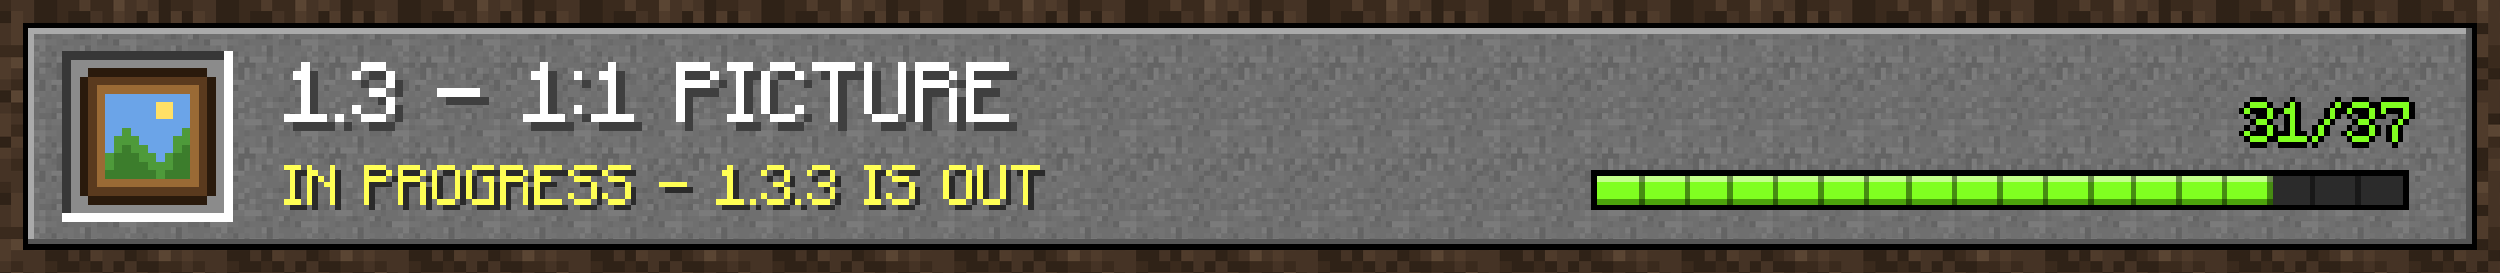
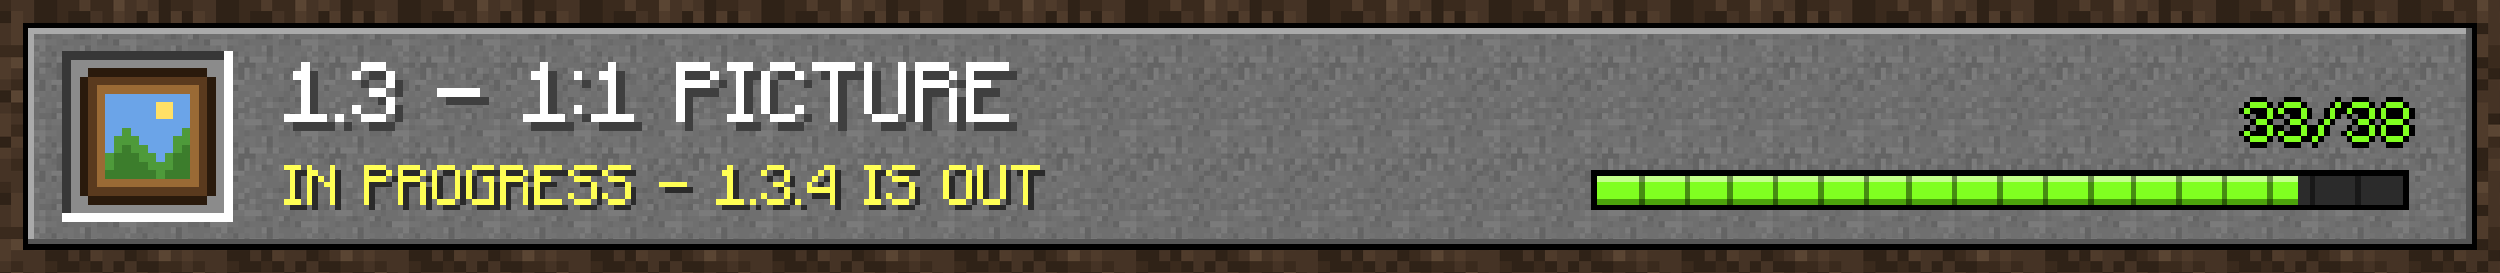
<svg xmlns="http://www.w3.org/2000/svg" width="880" height="96" viewBox="0 0 880 96" shape-rendering="crispEdges" role="img">
  <defs>
    <pattern id="dirt" width="64" height="64" patternUnits="userSpaceOnUse">
      <path fill="#3a2a1d" d="M0 0h4v4h-4zM20 0h8v4h-8zM32 0h8v4h-8zM60 0h4v4h-4zM20 4h4v4h-4zM36 4h4v4h-4zM20 8h12v4h-12zM28 12h4v4h-4zM52 12h4v4h-4zM0 16h8v4h-8zM16 16h4v4h-4zM28 16h8v4h-8zM44 16h4v4h-4zM52 16h4v4h-4zM20 20h4v4h-4zM28 20h8v4h-8zM44 20h8v4h-8zM48 24h4v4h-4zM4 28h4v4h-4zM16 28h4v4h-4zM28 28h4v4h-4zM56 28h8v4h-8zM8 32h4v4h-4zM52 32h4v4h-4zM4 36h4v4h-4zM12 36h8v4h-8zM28 36h4v4h-4zM52 36h4v4h-4zM8 40h8v4h-8zM20 40h4v4h-4zM32 40h8v4h-8zM56 40h8v4h-8zM4 44h4v4h-4zM28 44h8v4h-8zM60 44h4v4h-4zM16 48h4v4h-4zM24 48h8v4h-8zM36 48h4v4h-4zM44 48h4v4h-4zM8 52h4v4h-4zM16 52h4v4h-4zM48 52h4v4h-4zM4 56h4v4h-4zM16 56h4v4h-4zM36 56h4v4h-4zM48 56h12v4h-12zM12 60h20v4h-20zM40 60h4v4h-4z" />
      <path fill="#453325" d="M4 0h8v4h-8zM44 0h4v4h-4zM52 0h4v4h-4zM8 4h4v4h-4zM32 4h4v4h-4zM44 4h4v4h-4zM0 8h4v4h-4zM8 8h4v4h-4zM36 8h4v4h-4zM44 8h20v4h-20zM0 12h4v4h-4zM44 12h4v4h-4zM60 12h4v4h-4zM24 16h4v4h-4zM60 16h4v4h-4zM8 20h4v4h-4zM16 20h4v4h-4zM36 20h4v4h-4zM56 20h4v4h-4zM4 24h12v4h-12zM24 24h4v4h-4zM36 24h8v4h-8zM52 24h4v4h-4zM60 24h4v4h-4zM0 28h4v4h-4zM8 28h8v4h-8zM36 28h4v4h-4zM44 28h4v4h-4zM12 32h4v4h-4zM20 32h16v4h-16zM40 32h8v4h-8zM56 32h4v4h-4zM0 36h4v4h-4zM20 36h4v4h-4zM32 36h8v4h-8zM44 36h4v4h-4zM56 36h4v4h-4zM4 40h4v4h-4zM16 40h4v4h-4zM52 40h4v4h-4zM8 44h16v4h-16zM48 44h4v4h-4zM12 48h4v4h-4zM20 48h4v4h-4zM4 52h4v4h-4zM20 52h4v4h-4zM28 52h8v4h-8zM44 52h4v4h-4zM56 52h4v4h-4zM0 56h4v4h-4zM8 56h4v4h-4zM60 56h4v4h-4zM0 60h8v4h-8zM44 60h16v4h-16z" />
      <path fill="#2f2217" d="M12 0h8v4h-8zM56 0h4v4h-4zM0 4h4v4h-4zM12 4h8v4h-8zM24 4h8v4h-8zM48 4h4v4h-4zM56 4h4v4h-4zM40 8h4v4h-4zM8 12h4v4h-4zM24 12h4v4h-4zM48 12h4v4h-4zM48 16h4v4h-4zM56 16h4v4h-4zM24 20h4v4h-4zM40 20h4v4h-4zM16 24h8v4h-8zM28 24h4v4h-4zM44 24h4v4h-4zM20 28h8v4h-8zM32 28h4v4h-4zM40 28h4v4h-4zM48 28h8v4h-8zM0 32h4v4h-4zM16 32h4v4h-4zM36 32h4v4h-4zM60 32h4v4h-4zM24 36h4v4h-4zM60 36h4v4h-4zM44 40h4v4h-4zM0 48h4v4h-4zM8 48h4v4h-4zM32 48h4v4h-4zM52 48h4v4h-4zM12 52h4v4h-4zM24 52h4v4h-4zM40 52h4v4h-4zM40 56h4v4h-4zM60 60h4v4h-4z" />
      <path fill="#4f3b2b" d="M28 0h4v4h-4zM48 0h4v4h-4zM4 4h4v4h-4zM40 4h4v4h-4zM52 4h4v4h-4zM60 4h4v4h-4zM4 8h4v4h-4zM12 8h8v4h-8zM4 12h4v4h-4zM12 12h8v4h-8zM32 12h4v4h-4zM40 12h4v4h-4zM56 12h4v4h-4zM8 16h4v4h-4zM20 16h4v4h-4zM36 16h8v4h-8zM0 20h4v4h-4zM52 20h4v4h-4zM0 24h4v4h-4zM32 24h4v4h-4zM48 32h4v4h-4zM8 36h4v4h-4zM40 36h4v4h-4zM48 36h4v4h-4zM0 40h4v4h-4zM24 40h8v4h-8zM40 40h4v4h-4zM48 40h4v4h-4zM0 44h4v4h-4zM24 44h4v4h-4zM40 44h4v4h-4zM56 44h4v4h-4zM4 48h4v4h-4zM40 48h4v4h-4zM48 48h4v4h-4zM56 48h8v4h-8zM0 52h4v4h-4zM36 52h4v4h-4zM52 52h4v4h-4zM60 52h4v4h-4zM12 56h4v4h-4zM20 56h16v4h-16zM44 56h4v4h-4zM8 60h4v4h-4zM36 60h4v4h-4z" />
      <path fill="#5a4533" d="M40 0h4v4h-4zM32 8h4v4h-4zM20 12h4v4h-4zM36 12h4v4h-4zM12 16h4v4h-4zM4 20h4v4h-4zM12 20h4v4h-4zM60 20h4v4h-4zM56 24h4v4h-4zM4 32h4v4h-4zM36 44h4v4h-4zM44 44h4v4h-4zM52 44h4v4h-4zM32 60h4v4h-4z" />
    </pattern>
    <pattern id="stone" width="32" height="32" patternUnits="userSpaceOnUse">
      <path fill="#6f6f6f" d="M0 0h4v2h-4zM6 0h2v2h-2zM12 0h2v2h-2zM16 0h2v2h-2zM20 0h4v2h-4zM28 0h4v2h-4zM10 2h2v2h-2zM14 2h8v2h-8zM24 2h2v2h-2zM2 4h6v2h-6zM12 4h2v2h-2zM18 4h2v2h-2zM24 4h2v2h-2zM2 6h2v2h-2zM6 6h2v2h-2zM12 6h2v2h-2zM16 6h2v2h-2zM26 6h2v2h-2zM12 8h2v2h-2zM22 8h2v2h-2zM28 8h2v2h-2zM0 10h6v2h-6zM8 10h4v2h-4zM16 10h2v2h-2zM28 10h2v2h-2zM6 12h8v2h-8zM18 12h4v2h-4zM6 14h2v2h-2zM20 14h2v2h-2zM24 14h8v2h-8zM2 16h8v2h-8zM12 16h2v2h-2zM18 16h4v2h-4zM26 16h2v2h-2zM4 18h4v2h-4zM10 18h2v2h-2zM14 18h4v2h-4zM22 18h2v2h-2zM26 18h2v2h-2zM4 20h2v2h-2zM8 20h2v2h-2zM16 20h4v2h-4zM0 22h2v2h-2zM6 22h8v2h-8zM28 22h4v2h-4zM0 24h4v2h-4zM16 24h2v2h-2zM28 24h2v2h-2zM0 26h2v2h-2zM14 26h6v2h-6zM24 26h2v2h-2zM4 28h4v2h-4zM22 28h8v2h-8zM0 30h2v2h-2zM4 30h2v2h-2zM26 30h2v2h-2zM30 30h2v2h-2z" />
      <path fill="#6a6a6a" d="M4 0h2v2h-2zM0 2h2v2h-2zM4 2h2v2h-2zM26 2h4v2h-4zM8 4h2v2h-2zM14 4h2v2h-2zM22 4h2v2h-2zM26 4h2v2h-2zM0 6h2v2h-2zM10 6h2v2h-2zM18 6h6v2h-6zM28 6h4v2h-4zM0 8h2v2h-2zM10 8h2v2h-2zM14 8h4v2h-4zM26 8h2v2h-2zM6 10h2v2h-2zM16 12h2v2h-2zM26 12h2v2h-2zM30 12h2v2h-2zM2 14h4v2h-4zM22 14h2v2h-2zM16 16h2v2h-2zM2 20h2v2h-2zM10 20h2v2h-2zM30 20h2v2h-2zM14 22h2v2h-2zM4 24h2v2h-2zM12 24h2v2h-2zM18 24h2v2h-2zM24 24h2v2h-2zM12 26h2v2h-2zM30 26h2v2h-2zM10 28h2v2h-2zM30 28h2v2h-2zM12 30h2v2h-2z" />
      <path fill="#737373" d="M8 0h4v2h-4zM14 0h2v2h-2zM18 0h2v2h-2zM24 0h2v2h-2zM6 2h2v2h-2zM30 2h2v2h-2zM0 4h2v2h-2zM10 4h2v2h-2zM16 4h2v2h-2zM28 4h2v2h-2zM8 6h2v2h-2zM14 6h2v2h-2zM2 8h2v2h-2zM8 8h2v2h-2zM24 8h2v2h-2zM30 8h2v2h-2zM12 10h2v2h-2zM18 10h4v2h-4zM30 10h2v2h-2zM0 12h2v2h-2zM14 12h2v2h-2zM22 12h4v2h-4zM0 14h2v2h-2zM16 14h4v2h-4zM0 16h2v2h-2zM10 16h2v2h-2zM22 16h4v2h-4zM0 18h4v2h-4zM8 18h2v2h-2zM20 18h2v2h-2zM24 18h2v2h-2zM28 18h2v2h-2zM6 20h2v2h-2zM12 20h2v2h-2zM2 22h4v2h-4zM18 22h2v2h-2zM26 22h2v2h-2zM10 24h2v2h-2zM26 24h2v2h-2zM6 26h4v2h-4zM0 28h4v2h-4zM12 28h2v2h-2zM16 28h2v2h-2zM2 30h2v2h-2zM8 30h4v2h-4zM16 30h2v2h-2zM20 30h6v2h-6zM28 30h2v2h-2z" />
      <path fill="#7b7b7b" d="M26 0h2v2h-2zM12 2h2v2h-2zM22 2h2v2h-2zM20 4h2v2h-2zM30 4h2v2h-2zM24 6h2v2h-2zM4 8h2v2h-2zM20 8h2v2h-2zM14 10h2v2h-2zM22 10h6v2h-6zM2 12h2v2h-2zM10 14h6v2h-6zM14 16h2v2h-2zM28 16h2v2h-2zM12 18h2v2h-2zM0 20h2v2h-2zM14 20h2v2h-2zM20 20h2v2h-2zM24 20h6v2h-6zM8 24h2v2h-2zM14 24h2v2h-2zM22 24h2v2h-2zM30 24h2v2h-2zM2 26h2v2h-2zM22 26h2v2h-2zM26 26h2v2h-2zM18 28h4v2h-4z" />
      <path fill="#646464" d="M2 2h2v2h-2zM8 2h2v2h-2zM4 6h2v2h-2zM6 8h2v2h-2zM18 8h2v2h-2zM4 12h2v2h-2zM28 12h2v2h-2zM8 14h2v2h-2zM30 16h2v2h-2zM18 18h2v2h-2zM30 18h2v2h-2zM22 20h2v2h-2zM16 22h2v2h-2zM20 22h6v2h-6zM6 24h2v2h-2zM20 24h2v2h-2zM4 26h2v2h-2zM10 26h2v2h-2zM20 26h2v2h-2zM28 26h2v2h-2zM8 28h2v2h-2zM14 28h2v2h-2zM6 30h2v2h-2zM14 30h2v2h-2zM18 30h2v2h-2z" />
    </pattern>
  </defs>
  <rect x="0" y="0" width="880" height="96" fill="url(#dirt)" />
  <rect x="8" y="8" width="864" height="80" fill="#000000" />
  <rect x="10" y="10" width="860" height="76" fill="url(#stone)" />
  <rect x="10" y="10" width="860" height="2" fill="#aaaaaa" />
  <rect x="10" y="10" width="2" height="76" fill="#aaaaaa" />
  <rect x="10" y="84" width="860" height="2" fill="#555555" />
  <rect x="868" y="10" width="2" height="76" fill="#555555" />
  <rect x="22" y="18" width="60" height="60" fill="#8b8b8b" />
  <rect x="22" y="18" width="60" height="3" fill="#373737" />
  <rect x="22" y="18" width="3" height="60" fill="#373737" />
  <rect x="22" y="75" width="60" height="3" fill="#ffffff" />
  <rect x="79" y="18" width="3" height="60" fill="#ffffff" />
  <path fill="#2a1a0c" d="M31 24h42v3h-42zM28 27h3v3h-3zM73 27h3v3h-3zM28 30h3v3h-3zM73 30h3v3h-3zM28 33h3v3h-3zM73 33h3v3h-3zM28 36h3v3h-3zM73 36h3v3h-3zM28 39h3v3h-3zM73 39h3v3h-3zM28 42h3v3h-3zM73 42h3v3h-3zM28 45h3v3h-3zM73 45h3v3h-3zM28 48h3v3h-3zM73 48h3v3h-3zM28 51h3v3h-3zM73 51h3v3h-3zM28 54h3v3h-3zM73 54h3v3h-3zM28 57h3v3h-3zM73 57h3v3h-3zM28 60h3v3h-3zM73 60h3v3h-3zM28 63h3v3h-3zM73 63h3v3h-3zM28 66h3v3h-3zM73 66h3v3h-3zM31 69h42v3h-42z" />
  <path fill="#5a3a1e" d="M31 27h42v3h-42zM31 30h3v3h-3zM70 30h3v3h-3zM31 33h3v3h-3zM70 33h3v3h-3zM31 36h3v3h-3zM70 36h3v3h-3zM31 39h3v3h-3zM70 39h3v3h-3zM31 42h3v3h-3zM70 42h3v3h-3zM31 45h3v3h-3zM70 45h3v3h-3zM31 48h3v3h-3zM70 48h3v3h-3zM31 51h3v3h-3zM70 51h3v3h-3zM31 54h3v3h-3zM70 54h3v3h-3zM31 57h3v3h-3zM70 57h3v3h-3zM31 60h3v3h-3zM70 60h3v3h-3zM31 63h3v3h-3zM70 63h3v3h-3zM31 66h42v3h-42z" />
  <path fill="#9a6a35" d="M34 30h36v3h-36zM34 33h3v3h-3zM67 33h3v3h-3zM34 36h3v3h-3zM67 36h3v3h-3zM34 39h3v3h-3zM67 39h3v3h-3zM34 42h3v3h-3zM67 42h3v3h-3zM34 45h3v3h-3zM67 45h3v3h-3zM34 48h3v3h-3zM67 48h3v3h-3zM34 51h3v3h-3zM67 51h3v3h-3zM34 54h3v3h-3zM67 54h3v3h-3zM34 57h3v3h-3zM67 57h3v3h-3zM34 60h3v3h-3zM67 60h3v3h-3zM34 63h36v3h-36z" />
  <path fill="#6ba4e8" d="M37 33h30v3h-30zM37 36h18v3h-18zM61 36h6v3h-6zM37 39h18v3h-18zM61 39h6v3h-6zM37 42h30v3h-30zM37 45h6v3h-6zM46 45h18v3h-18zM37 48h3v3h-3zM49 48h12v3h-12zM37 51h3v3h-3zM52 51h9v3h-9zM55 54h3v3h-3z" />
  <path fill="#ffe066" d="M55 36h6v3h-6zM55 39h6v3h-6z" />
  <path fill="#4e9a3a" d="M43 45h3v3h-3zM64 45h3v3h-3zM40 48h9v3h-9zM61 48h6v3h-6zM40 51h3v3h-3zM46 51h6v3h-6zM61 51h3v3h-3zM37 54h3v3h-3zM49 54h6v3h-6zM58 54h3v3h-3zM37 57h3v3h-3zM52 57h9v3h-9zM55 60h3v3h-3z" />
  <path fill="#3c7d2c" d="M43 51h3v3h-3zM64 51h3v3h-3zM40 54h9v3h-9zM61 54h6v3h-6zM40 57h12v3h-12zM61 57h6v3h-6zM37 60h18v3h-18zM58 60h9v3h-9z" />
  <path fill="#3f3f3f" d="M109 25h3v3h-3zM106 28h6v3h-6zM109 31h3v3h-3zM109 34h3v3h-3zM109 37h3v3h-3zM109 40h3v3h-3zM103 43h15v3h-15zM121 43h3v3h-3zM130 25h9v3h-9zM127 28h3v3h-3zM139 28h3v3h-3zM139 31h3v3h-3zM133 34h6v3h-6zM139 37h3v3h-3zM127 40h3v3h-3zM139 40h3v3h-3zM130 43h9v3h-9zM157 34h15v3h-15zM193 25h3v3h-3zM190 28h6v3h-6zM193 31h3v3h-3zM193 34h3v3h-3zM193 37h3v3h-3zM193 40h3v3h-3zM187 43h15v3h-15zM205 28h3v3h-3zM205 40h3v3h-3zM217 25h3v3h-3zM214 28h6v3h-6zM217 31h3v3h-3zM217 34h3v3h-3zM217 37h3v3h-3zM217 40h3v3h-3zM211 43h15v3h-15zM241 25h12v3h-12zM241 28h3v3h-3zM253 28h3v3h-3zM241 31h12v3h-12zM241 34h3v3h-3zM241 37h3v3h-3zM241 40h3v3h-3zM241 43h3v3h-3zM259 25h9v3h-9zM262 28h3v3h-3zM262 31h3v3h-3zM262 34h3v3h-3zM262 37h3v3h-3zM262 40h3v3h-3zM259 43h9v3h-9zM274 25h9v3h-9zM271 28h3v3h-3zM283 28h3v3h-3zM271 31h3v3h-3zM271 34h3v3h-3zM271 37h3v3h-3zM271 40h3v3h-3zM283 40h3v3h-3zM274 43h9v3h-9zM289 25h15v3h-15zM295 28h3v3h-3zM295 31h3v3h-3zM295 34h3v3h-3zM295 37h3v3h-3zM295 40h3v3h-3zM295 43h3v3h-3zM307 25h3v3h-3zM319 25h3v3h-3zM307 28h3v3h-3zM319 28h3v3h-3zM307 31h3v3h-3zM319 31h3v3h-3zM307 34h3v3h-3zM319 34h3v3h-3zM307 37h3v3h-3zM319 37h3v3h-3zM307 40h3v3h-3zM319 40h3v3h-3zM310 43h9v3h-9zM325 25h12v3h-12zM325 28h3v3h-3zM337 28h3v3h-3zM325 31h12v3h-12zM325 34h3v3h-3zM337 34h3v3h-3zM325 37h3v3h-3zM337 37h3v3h-3zM325 40h3v3h-3zM337 40h3v3h-3zM325 43h3v3h-3zM337 43h3v3h-3zM343 25h15v3h-15zM343 28h3v3h-3zM343 31h9v3h-9zM343 34h3v3h-3zM343 37h3v3h-3zM343 40h3v3h-3zM343 43h15v3h-15z" />
  <path fill="#ffffff" d="M106 22h3v3h-3zM103 25h6v3h-6zM106 28h3v3h-3zM106 31h3v3h-3zM106 34h3v3h-3zM106 37h3v3h-3zM100 40h15v3h-15zM118 40h3v3h-3zM127 22h9v3h-9zM124 25h3v3h-3zM136 25h3v3h-3zM136 28h3v3h-3zM130 31h6v3h-6zM136 34h3v3h-3zM124 37h3v3h-3zM136 37h3v3h-3zM127 40h9v3h-9zM154 31h15v3h-15zM190 22h3v3h-3zM187 25h6v3h-6zM190 28h3v3h-3zM190 31h3v3h-3zM190 34h3v3h-3zM190 37h3v3h-3zM184 40h15v3h-15zM202 25h3v3h-3zM202 37h3v3h-3zM214 22h3v3h-3zM211 25h6v3h-6zM214 28h3v3h-3zM214 31h3v3h-3zM214 34h3v3h-3zM214 37h3v3h-3zM208 40h15v3h-15zM238 22h12v3h-12zM238 25h3v3h-3zM250 25h3v3h-3zM238 28h12v3h-12zM238 31h3v3h-3zM238 34h3v3h-3zM238 37h3v3h-3zM238 40h3v3h-3zM256 22h9v3h-9zM259 25h3v3h-3zM259 28h3v3h-3zM259 31h3v3h-3zM259 34h3v3h-3zM259 37h3v3h-3zM256 40h9v3h-9zM271 22h9v3h-9zM268 25h3v3h-3zM280 25h3v3h-3zM268 28h3v3h-3zM268 31h3v3h-3zM268 34h3v3h-3zM268 37h3v3h-3zM280 37h3v3h-3zM271 40h9v3h-9zM286 22h15v3h-15zM292 25h3v3h-3zM292 28h3v3h-3zM292 31h3v3h-3zM292 34h3v3h-3zM292 37h3v3h-3zM292 40h3v3h-3zM304 22h3v3h-3zM316 22h3v3h-3zM304 25h3v3h-3zM316 25h3v3h-3zM304 28h3v3h-3zM316 28h3v3h-3zM304 31h3v3h-3zM316 31h3v3h-3zM304 34h3v3h-3zM316 34h3v3h-3zM304 37h3v3h-3zM316 37h3v3h-3zM307 40h9v3h-9zM322 22h12v3h-12zM322 25h3v3h-3zM334 25h3v3h-3zM322 28h12v3h-12zM322 31h3v3h-3zM334 31h3v3h-3zM322 34h3v3h-3zM334 34h3v3h-3zM322 37h3v3h-3zM334 37h3v3h-3zM322 40h3v3h-3zM334 40h3v3h-3zM340 22h15v3h-15zM340 25h3v3h-3zM340 28h9v3h-9zM340 31h3v3h-3zM340 34h3v3h-3zM340 37h3v3h-3zM340 40h15v3h-15z" />
-   <path fill="#2a2a2a" d="M102 60h6v2h-6zM104 62h2v2h-2zM104 64h2v2h-2zM104 66h2v2h-2zM104 68h2v2h-2zM104 70h2v2h-2zM102 72h6v2h-6zM110 60h2v2h-2zM118 60h2v2h-2zM110 62h4v2h-4zM118 62h2v2h-2zM110 64h2v2h-2zM114 64h2v2h-2zM118 64h2v2h-2zM110 66h2v2h-2zM116 66h4v2h-4zM110 68h2v2h-2zM118 68h2v2h-2zM110 70h2v2h-2zM118 70h2v2h-2zM110 72h2v2h-2zM118 72h2v2h-2zM130 60h8v2h-8zM130 62h2v2h-2zM138 62h2v2h-2zM130 64h8v2h-8zM130 66h2v2h-2zM130 68h2v2h-2zM130 70h2v2h-2zM130 72h2v2h-2zM142 60h8v2h-8zM142 62h2v2h-2zM150 62h2v2h-2zM142 64h8v2h-8zM142 66h2v2h-2zM150 66h2v2h-2zM142 68h2v2h-2zM150 68h2v2h-2zM142 70h2v2h-2zM150 70h2v2h-2zM142 72h2v2h-2zM150 72h2v2h-2zM156 60h6v2h-6zM154 62h2v2h-2zM162 62h2v2h-2zM154 64h2v2h-2zM162 64h2v2h-2zM154 66h2v2h-2zM162 66h2v2h-2zM154 68h2v2h-2zM162 68h2v2h-2zM154 70h2v2h-2zM162 70h2v2h-2zM156 72h6v2h-6zM168 60h8v2h-8zM166 62h2v2h-2zM166 64h2v2h-2zM172 64h4v2h-4zM166 66h2v2h-2zM174 66h2v2h-2zM166 68h2v2h-2zM174 68h2v2h-2zM166 70h2v2h-2zM174 70h2v2h-2zM168 72h8v2h-8zM178 60h8v2h-8zM178 62h2v2h-2zM186 62h2v2h-2zM178 64h8v2h-8zM178 66h2v2h-2zM186 66h2v2h-2zM178 68h2v2h-2zM186 68h2v2h-2zM178 70h2v2h-2zM186 70h2v2h-2zM178 72h2v2h-2zM186 72h2v2h-2zM190 60h10v2h-10zM190 62h2v2h-2zM190 64h6v2h-6zM190 66h2v2h-2zM190 68h2v2h-2zM190 70h2v2h-2zM190 72h10v2h-10zM204 60h8v2h-8zM202 62h2v2h-2zM204 64h6v2h-6zM210 66h2v2h-2zM210 68h2v2h-2zM202 70h2v2h-2zM210 70h2v2h-2zM204 72h6v2h-6zM216 60h8v2h-8zM214 62h2v2h-2zM216 64h6v2h-6zM222 66h2v2h-2zM222 68h2v2h-2zM214 70h2v2h-2zM222 70h2v2h-2zM216 72h6v2h-6zM234 66h10v2h-10zM258 60h2v2h-2zM256 62h4v2h-4zM258 64h2v2h-2zM258 66h2v2h-2zM258 68h2v2h-2zM258 70h2v2h-2zM254 72h10v2h-10zM266 72h2v2h-2zM272 60h6v2h-6zM270 62h2v2h-2zM278 62h2v2h-2zM278 64h2v2h-2zM274 66h4v2h-4zM278 68h2v2h-2zM270 70h2v2h-2zM278 70h2v2h-2zM272 72h6v2h-6zM282 72h2v2h-2zM288 60h6v2h-6zM286 62h2v2h-2zM294 62h2v2h-2zM294 64h2v2h-2zM290 66h4v2h-4zM294 68h2v2h-2zM286 70h2v2h-2zM294 70h2v2h-2zM288 72h6v2h-6zM306 60h6v2h-6zM308 62h2v2h-2zM308 64h2v2h-2zM308 66h2v2h-2zM308 68h2v2h-2zM308 70h2v2h-2zM306 72h6v2h-6zM316 60h8v2h-8zM314 62h2v2h-2zM316 64h6v2h-6zM322 66h2v2h-2zM322 68h2v2h-2zM314 70h2v2h-2zM322 70h2v2h-2zM316 72h6v2h-6zM336 60h6v2h-6zM334 62h2v2h-2zM342 62h2v2h-2zM334 64h2v2h-2zM342 64h2v2h-2zM334 66h2v2h-2zM342 66h2v2h-2zM334 68h2v2h-2zM342 68h2v2h-2zM334 70h2v2h-2zM342 70h2v2h-2zM336 72h6v2h-6zM346 60h2v2h-2zM354 60h2v2h-2zM346 62h2v2h-2zM354 62h2v2h-2zM346 64h2v2h-2zM354 64h2v2h-2zM346 66h2v2h-2zM354 66h2v2h-2zM346 68h2v2h-2zM354 68h2v2h-2zM346 70h2v2h-2zM354 70h2v2h-2zM348 72h6v2h-6zM358 60h10v2h-10zM362 62h2v2h-2zM362 64h2v2h-2zM362 66h2v2h-2zM362 68h2v2h-2zM362 70h2v2h-2zM362 72h2v2h-2z" />
-   <path fill="#ffff55" d="M100 58h6v2h-6zM102 60h2v2h-2zM102 62h2v2h-2zM102 64h2v2h-2zM102 66h2v2h-2zM102 68h2v2h-2zM100 70h6v2h-6zM108 58h2v2h-2zM116 58h2v2h-2zM108 60h4v2h-4zM116 60h2v2h-2zM108 62h2v2h-2zM112 62h2v2h-2zM116 62h2v2h-2zM108 64h2v2h-2zM114 64h4v2h-4zM108 66h2v2h-2zM116 66h2v2h-2zM108 68h2v2h-2zM116 68h2v2h-2zM108 70h2v2h-2zM116 70h2v2h-2zM128 58h8v2h-8zM128 60h2v2h-2zM136 60h2v2h-2zM128 62h8v2h-8zM128 64h2v2h-2zM128 66h2v2h-2zM128 68h2v2h-2zM128 70h2v2h-2zM140 58h8v2h-8zM140 60h2v2h-2zM148 60h2v2h-2zM140 62h8v2h-8zM140 64h2v2h-2zM148 64h2v2h-2zM140 66h2v2h-2zM148 66h2v2h-2zM140 68h2v2h-2zM148 68h2v2h-2zM140 70h2v2h-2zM148 70h2v2h-2zM154 58h6v2h-6zM152 60h2v2h-2zM160 60h2v2h-2zM152 62h2v2h-2zM160 62h2v2h-2zM152 64h2v2h-2zM160 64h2v2h-2zM152 66h2v2h-2zM160 66h2v2h-2zM152 68h2v2h-2zM160 68h2v2h-2zM154 70h6v2h-6zM166 58h8v2h-8zM164 60h2v2h-2zM164 62h2v2h-2zM170 62h4v2h-4zM164 64h2v2h-2zM172 64h2v2h-2zM164 66h2v2h-2zM172 66h2v2h-2zM164 68h2v2h-2zM172 68h2v2h-2zM166 70h8v2h-8zM176 58h8v2h-8zM176 60h2v2h-2zM184 60h2v2h-2zM176 62h8v2h-8zM176 64h2v2h-2zM184 64h2v2h-2zM176 66h2v2h-2zM184 66h2v2h-2zM176 68h2v2h-2zM184 68h2v2h-2zM176 70h2v2h-2zM184 70h2v2h-2zM188 58h10v2h-10zM188 60h2v2h-2zM188 62h6v2h-6zM188 64h2v2h-2zM188 66h2v2h-2zM188 68h2v2h-2zM188 70h10v2h-10zM202 58h8v2h-8zM200 60h2v2h-2zM202 62h6v2h-6zM208 64h2v2h-2zM208 66h2v2h-2zM200 68h2v2h-2zM208 68h2v2h-2zM202 70h6v2h-6zM214 58h8v2h-8zM212 60h2v2h-2zM214 62h6v2h-6zM220 64h2v2h-2zM220 66h2v2h-2zM212 68h2v2h-2zM220 68h2v2h-2zM214 70h6v2h-6zM232 64h10v2h-10zM256 58h2v2h-2zM254 60h4v2h-4zM256 62h2v2h-2zM256 64h2v2h-2zM256 66h2v2h-2zM256 68h2v2h-2zM252 70h10v2h-10zM264 70h2v2h-2zM270 58h6v2h-6zM268 60h2v2h-2zM276 60h2v2h-2zM276 62h2v2h-2zM272 64h4v2h-4zM276 66h2v2h-2zM268 68h2v2h-2zM276 68h2v2h-2zM270 70h6v2h-6zM280 70h2v2h-2zM286 58h6v2h-6zM284 60h2v2h-2zM292 60h2v2h-2zM292 62h2v2h-2zM288 64h4v2h-4zM292 66h2v2h-2zM284 68h2v2h-2zM292 68h2v2h-2zM286 70h6v2h-6zM304 58h6v2h-6zM306 60h2v2h-2zM306 62h2v2h-2zM306 64h2v2h-2zM306 66h2v2h-2zM306 68h2v2h-2zM304 70h6v2h-6zM314 58h8v2h-8zM312 60h2v2h-2zM314 62h6v2h-6zM320 64h2v2h-2zM320 66h2v2h-2zM312 68h2v2h-2zM320 68h2v2h-2zM314 70h6v2h-6zM334 58h6v2h-6zM332 60h2v2h-2zM340 60h2v2h-2zM332 62h2v2h-2zM340 62h2v2h-2zM332 64h2v2h-2zM340 64h2v2h-2zM332 66h2v2h-2zM340 66h2v2h-2zM332 68h2v2h-2zM340 68h2v2h-2zM334 70h6v2h-6zM344 58h2v2h-2zM352 58h2v2h-2zM344 60h2v2h-2zM352 60h2v2h-2zM344 62h2v2h-2zM352 62h2v2h-2zM344 64h2v2h-2zM352 64h2v2h-2zM344 66h2v2h-2zM352 66h2v2h-2zM344 68h2v2h-2zM352 68h2v2h-2zM346 70h6v2h-6zM356 58h10v2h-10zM360 60h2v2h-2zM360 62h2v2h-2zM360 64h2v2h-2zM360 66h2v2h-2zM360 68h2v2h-2zM360 70h2v2h-2z" />
-   <path fill="#000000" d="M790 36h6v2h-6zM788 38h2v2h-2zM796 38h2v2h-2zM796 40h2v2h-2zM792 42h4v2h-4zM796 44h2v2h-2zM788 46h2v2h-2zM796 46h2v2h-2zM790 48h6v2h-6zM804 36h2v2h-2zM802 38h4v2h-4zM804 40h2v2h-2zM804 42h2v2h-2zM804 44h2v2h-2zM804 46h2v2h-2zM800 48h10v2h-10zM820 36h2v2h-2zM818 38h2v2h-2zM818 40h2v2h-2zM816 42h2v2h-2zM814 44h2v2h-2zM814 46h2v2h-2zM812 48h2v2h-2zM826 36h6v2h-6zM824 38h2v2h-2zM832 38h2v2h-2zM832 40h2v2h-2zM828 42h4v2h-4zM832 44h2v2h-2zM824 46h2v2h-2zM832 46h2v2h-2zM826 48h6v2h-6zM836 36h10v2h-10zM836 38h2v2h-2zM844 38h2v2h-2zM844 40h2v2h-2zM842 42h2v2h-2zM840 44h2v2h-2zM840 46h2v2h-2zM840 48h2v2h-2z" />
-   <path fill="#000000" d="M794 36h6v2h-6zM792 38h2v2h-2zM800 38h2v2h-2zM800 40h2v2h-2zM796 42h4v2h-4zM800 44h2v2h-2zM792 46h2v2h-2zM800 46h2v2h-2zM794 48h6v2h-6zM808 36h2v2h-2zM806 38h4v2h-4zM808 40h2v2h-2zM808 42h2v2h-2zM808 44h2v2h-2zM808 46h2v2h-2zM804 48h10v2h-10zM824 36h2v2h-2zM822 38h2v2h-2zM822 40h2v2h-2zM820 42h2v2h-2zM818 44h2v2h-2zM818 46h2v2h-2zM816 48h2v2h-2zM830 36h6v2h-6zM828 38h2v2h-2zM836 38h2v2h-2zM836 40h2v2h-2zM832 42h4v2h-4zM836 44h2v2h-2zM828 46h2v2h-2zM836 46h2v2h-2zM830 48h6v2h-6zM840 36h10v2h-10zM840 38h2v2h-2zM848 38h2v2h-2zM848 40h2v2h-2zM846 42h2v2h-2zM844 44h2v2h-2zM844 46h2v2h-2zM844 48h2v2h-2z" />
-   <path fill="#000000" d="M792 34h6v2h-6zM790 36h2v2h-2zM798 36h2v2h-2zM798 38h2v2h-2zM794 40h4v2h-4zM798 42h2v2h-2zM790 44h2v2h-2zM798 44h2v2h-2zM792 46h6v2h-6zM806 34h2v2h-2zM804 36h4v2h-4zM806 38h2v2h-2zM806 40h2v2h-2zM806 42h2v2h-2zM806 44h2v2h-2zM802 46h10v2h-10zM822 34h2v2h-2zM820 36h2v2h-2zM820 38h2v2h-2zM818 40h2v2h-2zM816 42h2v2h-2zM816 44h2v2h-2zM814 46h2v2h-2zM828 34h6v2h-6zM826 36h2v2h-2zM834 36h2v2h-2zM834 38h2v2h-2zM830 40h4v2h-4zM834 42h2v2h-2zM826 44h2v2h-2zM834 44h2v2h-2zM828 46h6v2h-6zM838 34h10v2h-10zM838 36h2v2h-2zM846 36h2v2h-2zM846 38h2v2h-2zM844 40h2v2h-2zM842 42h2v2h-2zM842 44h2v2h-2zM842 46h2v2h-2z" />
-   <path fill="#000000" d="M792 38h6v2h-6zM790 40h2v2h-2zM798 40h2v2h-2zM798 42h2v2h-2zM794 44h4v2h-4zM798 46h2v2h-2zM790 48h2v2h-2zM798 48h2v2h-2zM792 50h6v2h-6zM806 38h2v2h-2zM804 40h4v2h-4zM806 42h2v2h-2zM806 44h2v2h-2zM806 46h2v2h-2zM806 48h2v2h-2zM802 50h10v2h-10zM822 38h2v2h-2zM820 40h2v2h-2zM820 42h2v2h-2zM818 44h2v2h-2zM816 46h2v2h-2zM816 48h2v2h-2zM814 50h2v2h-2zM828 38h6v2h-6zM826 40h2v2h-2zM834 40h2v2h-2zM834 42h2v2h-2zM830 44h4v2h-4zM834 46h2v2h-2zM826 48h2v2h-2zM834 48h2v2h-2zM828 50h6v2h-6zM838 38h10v2h-10zM838 40h2v2h-2zM846 40h2v2h-2zM846 42h2v2h-2zM844 44h2v2h-2zM842 46h2v2h-2zM842 48h2v2h-2zM842 50h2v2h-2z" />
-   <path fill="#80ff20" d="M792 36h6v2h-6zM790 38h2v2h-2zM798 38h2v2h-2zM798 40h2v2h-2zM794 42h4v2h-4zM798 44h2v2h-2zM790 46h2v2h-2zM798 46h2v2h-2zM792 48h6v2h-6zM806 36h2v2h-2zM804 38h4v2h-4zM806 40h2v2h-2zM806 42h2v2h-2zM806 44h2v2h-2zM806 46h2v2h-2zM802 48h10v2h-10zM822 36h2v2h-2zM820 38h2v2h-2zM820 40h2v2h-2zM818 42h2v2h-2zM816 44h2v2h-2zM816 46h2v2h-2zM814 48h2v2h-2zM828 36h6v2h-6zM826 38h2v2h-2zM834 38h2v2h-2zM834 40h2v2h-2zM830 42h4v2h-4zM834 44h2v2h-2zM826 46h2v2h-2zM834 46h2v2h-2zM828 48h6v2h-6zM838 36h10v2h-10zM838 38h2v2h-2zM846 38h2v2h-2zM846 40h2v2h-2zM844 42h2v2h-2zM842 44h2v2h-2zM842 46h2v2h-2zM842 48h2v2h-2z" />
+   <path fill="#2a2a2a" d="M102 60h6v2h-6zM104 62h2v2h-2zM104 64h2v2h-2zM104 66h2v2h-2zM104 68h2v2h-2zM104 70h2v2h-2zM102 72h6v2h-6zM110 60h2v2h-2zM118 60h2v2h-2zM110 62h4v2h-4zM118 62h2v2h-2zM110 64h2v2h-2zM114 64h2v2h-2zM118 64h2v2h-2zM110 66h2v2h-2zM116 66h4v2h-4zM110 68h2v2h-2zM118 68h2v2h-2zM110 70h2v2h-2zM118 70h2v2h-2zM110 72h2v2h-2zM118 72h2v2h-2zM130 60h8v2h-8zM130 62h2v2h-2zM138 62h2v2h-2zM130 64h8v2h-8zM130 66h2v2h-2zM130 68h2v2h-2zM130 70h2v2h-2zM130 72h2v2h-2zM142 60h8v2h-8zM142 62h2v2h-2zM150 62h2v2h-2zM142 64h8v2h-8zM142 66h2v2h-2zM150 66h2v2h-2zM142 68h2v2h-2zM150 68h2v2h-2zM142 70h2v2h-2zM150 70h2v2h-2zM142 72h2v2h-2zM150 72h2v2h-2zM156 60h6v2h-6zM154 62h2v2h-2zM162 62h2v2h-2zM154 64h2v2h-2zM162 64h2v2h-2zM154 66h2v2h-2zM162 66h2v2h-2zM154 68h2v2h-2zM162 68h2v2h-2zM154 70h2v2h-2zM162 70h2v2h-2zM156 72h6v2h-6zM168 60h8v2h-8zM166 62h2v2h-2zM166 64h2v2h-2zM172 64h4v2h-4zM166 66h2v2h-2zM174 66h2v2h-2zM166 68h2v2h-2zM174 68h2v2h-2zM166 70h2v2h-2zM174 70h2v2h-2zM168 72h8v2h-8zM178 60h8v2h-8zM178 62h2v2h-2zM186 62h2v2h-2zM178 64h8v2h-8zM178 66h2v2h-2zM186 66h2v2h-2zM178 68h2v2h-2zM186 68h2v2h-2zM178 70h2v2h-2zM186 70h2v2h-2zM178 72h2v2h-2zM186 72h2v2h-2zM190 60h10v2h-10zM190 62h2v2h-2zM190 64h6v2h-6zM190 66h2v2h-2zM190 68h2v2h-2zM190 70h2v2h-2zM190 72h10v2h-10zM204 60h8v2h-8zM202 62h2v2h-2zM204 64h6v2h-6zM210 66h2v2h-2zM210 68h2v2h-2zM202 70h2v2h-2zM210 70h2v2h-2zM204 72h6v2h-6zM216 60h8v2h-8zM214 62h2v2h-2zM216 64h6v2h-6zM222 66h2v2h-2zM222 68h2v2h-2zM214 70h2v2h-2zM222 70h2v2h-2zM216 72h6v2h-6zM234 66h10v2h-10zM258 60h2v2h-2zM256 62h4v2h-4zM258 64h2v2h-2zM258 66h2v2h-2zM258 68h2v2h-2zM258 70h2v2h-2zM254 72h10v2h-10zM266 72h2v2h-2zM272 60h6v2h-6zM270 62h2v2h-2zM278 62h2v2h-2zM278 64h2v2h-2zM274 66h4v2h-4zM278 68h2v2h-2zM270 70h2v2h-2zM278 70h2v2h-2zM272 72h6v2h-6zM282 72h2v2h-2zM292 60h4v2h-4zM290 62h2v2h-2zM294 62h2v2h-2zM288 64h2v2h-2zM294 64h2v2h-2zM286 66h2v2h-2zM294 66h2v2h-2zM286 68h10v2h-10zM294 70h2v2h-2zM294 72h2v2h-2zM306 60h6v2h-6zM308 62h2v2h-2zM308 64h2v2h-2zM308 66h2v2h-2zM308 68h2v2h-2zM308 70h2v2h-2zM306 72h6v2h-6zM316 60h8v2h-8zM314 62h2v2h-2zM316 64h6v2h-6zM322 66h2v2h-2zM322 68h2v2h-2zM314 70h2v2h-2zM322 70h2v2h-2zM316 72h6v2h-6zM336 60h6v2h-6zM334 62h2v2h-2zM342 62h2v2h-2zM334 64h2v2h-2zM342 64h2v2h-2zM334 66h2v2h-2zM342 66h2v2h-2zM334 68h2v2h-2zM342 68h2v2h-2zM334 70h2v2h-2zM342 70h2v2h-2zM336 72h6v2h-6zM346 60h2v2h-2zM354 60h2v2h-2zM346 62h2v2h-2zM354 62h2v2h-2zM346 64h2v2h-2zM354 64h2v2h-2zM346 66h2v2h-2zM354 66h2v2h-2zM346 68h2v2h-2zM354 68h2v2h-2zM346 70h2v2h-2zM354 70h2v2h-2zM348 72h6v2h-6zM358 60h10v2h-10zM362 62h2v2h-2zM362 64h2v2h-2zM362 66h2v2h-2zM362 68h2v2h-2zM362 70h2v2h-2zM362 72h2v2h-2z" />
+   <path fill="#ffff55" d="M100 58h6v2h-6zM102 60h2v2h-2zM102 62h2v2h-2zM102 64h2v2h-2zM102 66h2v2h-2zM102 68h2v2h-2zM100 70h6v2h-6zM108 58h2v2h-2zM116 58h2v2h-2zM108 60h4v2h-4zM116 60h2v2h-2zM108 62h2v2h-2zM112 62h2v2h-2zM116 62h2v2h-2zM108 64h2v2h-2zM114 64h4v2h-4zM108 66h2v2h-2zM116 66h2v2h-2zM108 68h2v2h-2zM116 68h2v2h-2zM108 70h2v2h-2zM116 70h2v2h-2zM128 58h8v2h-8zM128 60h2v2h-2zM136 60h2v2h-2zM128 62h8v2h-8zM128 64h2v2h-2zM128 66h2v2h-2zM128 68h2v2h-2zM128 70h2v2h-2zM140 58h8v2h-8zM140 60h2v2h-2zM148 60h2v2h-2zM140 62h8v2h-8zM140 64h2v2h-2zM148 64h2v2h-2zM140 66h2v2h-2zM148 66h2v2h-2zM140 68h2v2h-2zM148 68h2v2h-2zM140 70h2v2h-2zM148 70h2v2h-2zM154 58h6v2h-6zM152 60h2v2h-2zM160 60h2v2h-2zM152 62h2v2h-2zM160 62h2v2h-2zM152 64h2v2h-2zM160 64h2v2h-2zM152 66h2v2h-2zM160 66h2v2h-2zM152 68h2v2h-2zM160 68h2v2h-2zM154 70h6v2h-6zM166 58h8v2h-8zM164 60h2v2h-2zM164 62h2v2h-2zM170 62h4v2h-4zM164 64h2v2h-2zM172 64h2v2h-2zM164 66h2v2h-2zM172 66h2v2h-2zM164 68h2v2h-2zM172 68h2v2h-2zM166 70h8v2h-8zM176 58h8v2h-8zM176 60h2v2h-2zM184 60h2v2h-2zM176 62h8v2h-8zM176 64h2v2h-2zM184 64h2v2h-2zM176 66h2v2h-2zM184 66h2v2h-2zM176 68h2v2h-2zM184 68h2v2h-2zM176 70h2v2h-2zM184 70h2v2h-2zM188 58h10v2h-10zM188 60h2v2h-2zM188 62h6v2h-6zM188 64h2v2h-2zM188 66h2v2h-2zM188 68h2v2h-2zM188 70h10v2h-10zM202 58h8v2h-8zM200 60h2v2h-2zM202 62h6v2h-6zM208 64h2v2h-2zM208 66h2v2h-2zM200 68h2v2h-2zM208 68h2v2h-2zM202 70h6v2h-6zM214 58h8v2h-8zM212 60h2v2h-2zM214 62h6v2h-6zM220 64h2v2h-2zM220 66h2v2h-2zM212 68h2v2h-2zM220 68h2v2h-2zM214 70h6v2h-6zM232 64h10v2h-10zM256 58h2v2h-2zM254 60h4v2h-4zM256 62h2v2h-2zM256 64h2v2h-2zM256 66h2v2h-2zM256 68h2v2h-2zM252 70h10v2h-10zM264 70h2v2h-2zM270 58h6v2h-6zM268 60h2v2h-2zM276 60h2v2h-2zM276 62h2v2h-2zM272 64h4v2h-4zM276 66h2v2h-2zM268 68h2v2h-2zM276 68h2v2h-2zM270 70h6v2h-6zM280 70h2v2h-2zM290 58h4v2h-4zM288 60h2v2h-2zM292 60h2v2h-2zM286 62h2v2h-2zM292 62h2v2h-2zM284 64h2v2h-2zM292 64h2v2h-2zM284 66h10v2h-10zM292 68h2v2h-2zM292 70h2v2h-2zM304 58h6v2h-6zM306 60h2v2h-2zM306 62h2v2h-2zM306 64h2v2h-2zM306 66h2v2h-2zM306 68h2v2h-2zM304 70h6v2h-6zM314 58h8v2h-8zM312 60h2v2h-2zM314 62h6v2h-6zM320 64h2v2h-2zM320 66h2v2h-2zM312 68h2v2h-2zM320 68h2v2h-2zM314 70h6v2h-6zM334 58h6v2h-6zM332 60h2v2h-2zM340 60h2v2h-2zM332 62h2v2h-2zM340 62h2v2h-2zM332 64h2v2h-2zM340 64h2v2h-2zM332 66h2v2h-2zM340 66h2v2h-2zM332 68h2v2h-2zM340 68h2v2h-2zM334 70h6v2h-6zM344 58h2v2h-2zM352 58h2v2h-2zM344 60h2v2h-2zM352 60h2v2h-2zM344 62h2v2h-2zM352 62h2v2h-2zM344 64h2v2h-2zM352 64h2v2h-2zM344 66h2v2h-2zM352 66h2v2h-2zM344 68h2v2h-2zM352 68h2v2h-2zM346 70h6v2h-6zM356 58h10v2h-10zM360 60h2v2h-2zM360 62h2v2h-2zM360 64h2v2h-2zM360 66h2v2h-2zM360 68h2v2h-2zM360 70h2v2h-2z" />
+   <path fill="#000000" d="M790 36h6v2h-6zM788 38h2v2h-2zM796 38h2v2h-2zM796 40h2v2h-2zM792 42h4v2h-4zM796 44h2v2h-2zM788 46h2v2h-2zM796 46h2v2h-2zM790 48h6v2h-6zM802 36h6v2h-6zM800 38h2v2h-2zM808 38h2v2h-2zM808 40h2v2h-2zM804 42h4v2h-4zM808 44h2v2h-2zM800 46h2v2h-2zM808 46h2v2h-2zM802 48h6v2h-6zM820 36h2v2h-2zM818 38h2v2h-2zM818 40h2v2h-2zM816 42h2v2h-2zM814 44h2v2h-2zM814 46h2v2h-2zM812 48h2v2h-2zM826 36h6v2h-6zM824 38h2v2h-2zM832 38h2v2h-2zM832 40h2v2h-2zM828 42h4v2h-4zM832 44h2v2h-2zM824 46h2v2h-2zM832 46h2v2h-2zM826 48h6v2h-6zM838 36h6v2h-6zM836 38h2v2h-2zM844 38h2v2h-2zM836 40h2v2h-2zM844 40h2v2h-2zM838 42h6v2h-6zM836 44h2v2h-2zM844 44h2v2h-2zM836 46h2v2h-2zM844 46h2v2h-2zM838 48h6v2h-6z" />
+   <path fill="#000000" d="M794 36h6v2h-6zM792 38h2v2h-2zM800 38h2v2h-2zM800 40h2v2h-2zM796 42h4v2h-4zM800 44h2v2h-2zM792 46h2v2h-2zM800 46h2v2h-2zM794 48h6v2h-6zM806 36h6v2h-6zM804 38h2v2h-2zM812 38h2v2h-2zM812 40h2v2h-2zM808 42h4v2h-4zM812 44h2v2h-2zM804 46h2v2h-2zM812 46h2v2h-2zM806 48h6v2h-6zM824 36h2v2h-2zM822 38h2v2h-2zM822 40h2v2h-2zM820 42h2v2h-2zM818 44h2v2h-2zM818 46h2v2h-2zM816 48h2v2h-2zM830 36h6v2h-6zM828 38h2v2h-2zM836 38h2v2h-2zM836 40h2v2h-2zM832 42h4v2h-4zM836 44h2v2h-2zM828 46h2v2h-2zM836 46h2v2h-2zM830 48h6v2h-6zM842 36h6v2h-6zM840 38h2v2h-2zM848 38h2v2h-2zM840 40h2v2h-2zM848 40h2v2h-2zM842 42h6v2h-6zM840 44h2v2h-2zM848 44h2v2h-2zM840 46h2v2h-2zM848 46h2v2h-2zM842 48h6v2h-6z" />
+   <path fill="#000000" d="M792 34h6v2h-6zM790 36h2v2h-2zM798 36h2v2h-2zM798 38h2v2h-2zM794 40h4v2h-4zM798 42h2v2h-2zM790 44h2v2h-2zM798 44h2v2h-2zM792 46h6v2h-6zM804 34h6v2h-6zM802 36h2v2h-2zM810 36h2v2h-2zM810 38h2v2h-2zM806 40h4v2h-4zM810 42h2v2h-2zM802 44h2v2h-2zM810 44h2v2h-2zM804 46h6v2h-6zM822 34h2v2h-2zM820 36h2v2h-2zM820 38h2v2h-2zM818 40h2v2h-2zM816 42h2v2h-2zM816 44h2v2h-2zM814 46h2v2h-2zM828 34h6v2h-6zM826 36h2v2h-2zM834 36h2v2h-2zM834 38h2v2h-2zM830 40h4v2h-4zM834 42h2v2h-2zM826 44h2v2h-2zM834 44h2v2h-2zM828 46h6v2h-6zM840 34h6v2h-6zM838 36h2v2h-2zM846 36h2v2h-2zM838 38h2v2h-2zM846 38h2v2h-2zM840 40h6v2h-6zM838 42h2v2h-2zM846 42h2v2h-2zM838 44h2v2h-2zM846 44h2v2h-2zM840 46h6v2h-6z" />
+   <path fill="#000000" d="M792 38h6v2h-6zM790 40h2v2h-2zM798 40h2v2h-2zM798 42h2v2h-2zM794 44h4v2h-4zM798 46h2v2h-2zM790 48h2v2h-2zM798 48h2v2h-2zM792 50h6v2h-6zM804 38h6v2h-6zM802 40h2v2h-2zM810 40h2v2h-2zM810 42h2v2h-2zM806 44h4v2h-4zM810 46h2v2h-2zM802 48h2v2h-2zM810 48h2v2h-2zM804 50h6v2h-6zM822 38h2v2h-2zM820 40h2v2h-2zM820 42h2v2h-2zM818 44h2v2h-2zM816 46h2v2h-2zM816 48h2v2h-2zM814 50h2v2h-2zM828 38h6v2h-6zM826 40h2v2h-2zM834 40h2v2h-2zM834 42h2v2h-2zM830 44h4v2h-4zM834 46h2v2h-2zM826 48h2v2h-2zM834 48h2v2h-2zM828 50h6v2h-6zM840 38h6v2h-6zM838 40h2v2h-2zM846 40h2v2h-2zM838 42h2v2h-2zM846 42h2v2h-2zM840 44h6v2h-6zM838 46h2v2h-2zM846 46h2v2h-2zM838 48h2v2h-2zM846 48h2v2h-2zM840 50h6v2h-6z" />
+   <path fill="#80ff20" d="M792 36h6v2h-6zM790 38h2v2h-2zM798 38h2v2h-2zM798 40h2v2h-2zM794 42h4v2h-4zM798 44h2v2h-2zM790 46h2v2h-2zM798 46h2v2h-2zM792 48h6v2h-6zM804 36h6v2h-6zM802 38h2v2h-2zM810 38h2v2h-2zM810 40h2v2h-2zM806 42h4v2h-4zM810 44h2v2h-2zM802 46h2v2h-2zM810 46h2v2h-2zM804 48h6v2h-6zM822 36h2v2h-2zM820 38h2v2h-2zM820 40h2v2h-2zM818 42h2v2h-2zM816 44h2v2h-2zM816 46h2v2h-2zM814 48h2v2h-2zM828 36h6v2h-6zM826 38h2v2h-2zM834 38h2v2h-2zM834 40h2v2h-2zM830 42h4v2h-4zM834 44h2v2h-2zM826 46h2v2h-2zM834 46h2v2h-2zM828 48h6v2h-6zM840 36h6v2h-6zM838 38h2v2h-2zM846 38h2v2h-2zM838 40h2v2h-2zM846 40h2v2h-2zM840 42h6v2h-6zM838 44h2v2h-2zM846 44h2v2h-2zM838 46h2v2h-2zM846 46h2v2h-2zM840 48h6v2h-6z" />
  <rect x="560" y="60" width="288" height="14" fill="#000000" />
  <rect x="562" y="62" width="284" height="10" fill="#2b2b2b" />
-   <rect x="562" y="62" width="238" height="10" fill="#80ff20" />
-   <rect x="562" y="62" width="238" height="2" fill="#c3ff8a" />
-   <rect x="562" y="70" width="238" height="2" fill="#4ca30c" />
+   <rect x="562" y="62" width="247" height="10" fill="#80ff20" />
+   <rect x="562" y="62" width="247" height="2" fill="#c3ff8a" />
+   <rect x="562" y="70" width="247" height="2" fill="#4ca30c" />
  <rect x="577" y="62" width="2" height="10" fill="#000000" fill-opacity="0.45" />
  <rect x="593" y="62" width="2" height="10" fill="#000000" fill-opacity="0.45" />
  <rect x="608" y="62" width="2" height="10" fill="#000000" fill-opacity="0.45" />
  <rect x="624" y="62" width="2" height="10" fill="#000000" fill-opacity="0.45" />
  <rect x="640" y="62" width="2" height="10" fill="#000000" fill-opacity="0.45" />
  <rect x="656" y="62" width="2" height="10" fill="#000000" fill-opacity="0.45" />
  <rect x="671" y="62" width="2" height="10" fill="#000000" fill-opacity="0.45" />
  <rect x="687" y="62" width="2" height="10" fill="#000000" fill-opacity="0.45" />
  <rect x="703" y="62" width="2" height="10" fill="#000000" fill-opacity="0.45" />
  <rect x="719" y="62" width="2" height="10" fill="#000000" fill-opacity="0.45" />
  <rect x="735" y="62" width="2" height="10" fill="#000000" fill-opacity="0.45" />
  <rect x="750" y="62" width="2" height="10" fill="#000000" fill-opacity="0.45" />
  <rect x="766" y="62" width="2" height="10" fill="#000000" fill-opacity="0.45" />
  <rect x="782" y="62" width="2" height="10" fill="#000000" fill-opacity="0.45" />
  <rect x="798" y="62" width="2" height="10" fill="#000000" fill-opacity="0.45" />
  <rect x="813" y="62" width="2" height="10" fill="#000000" fill-opacity="0.45" />
  <rect x="829" y="62" width="2" height="10" fill="#000000" fill-opacity="0.45" />
</svg>
